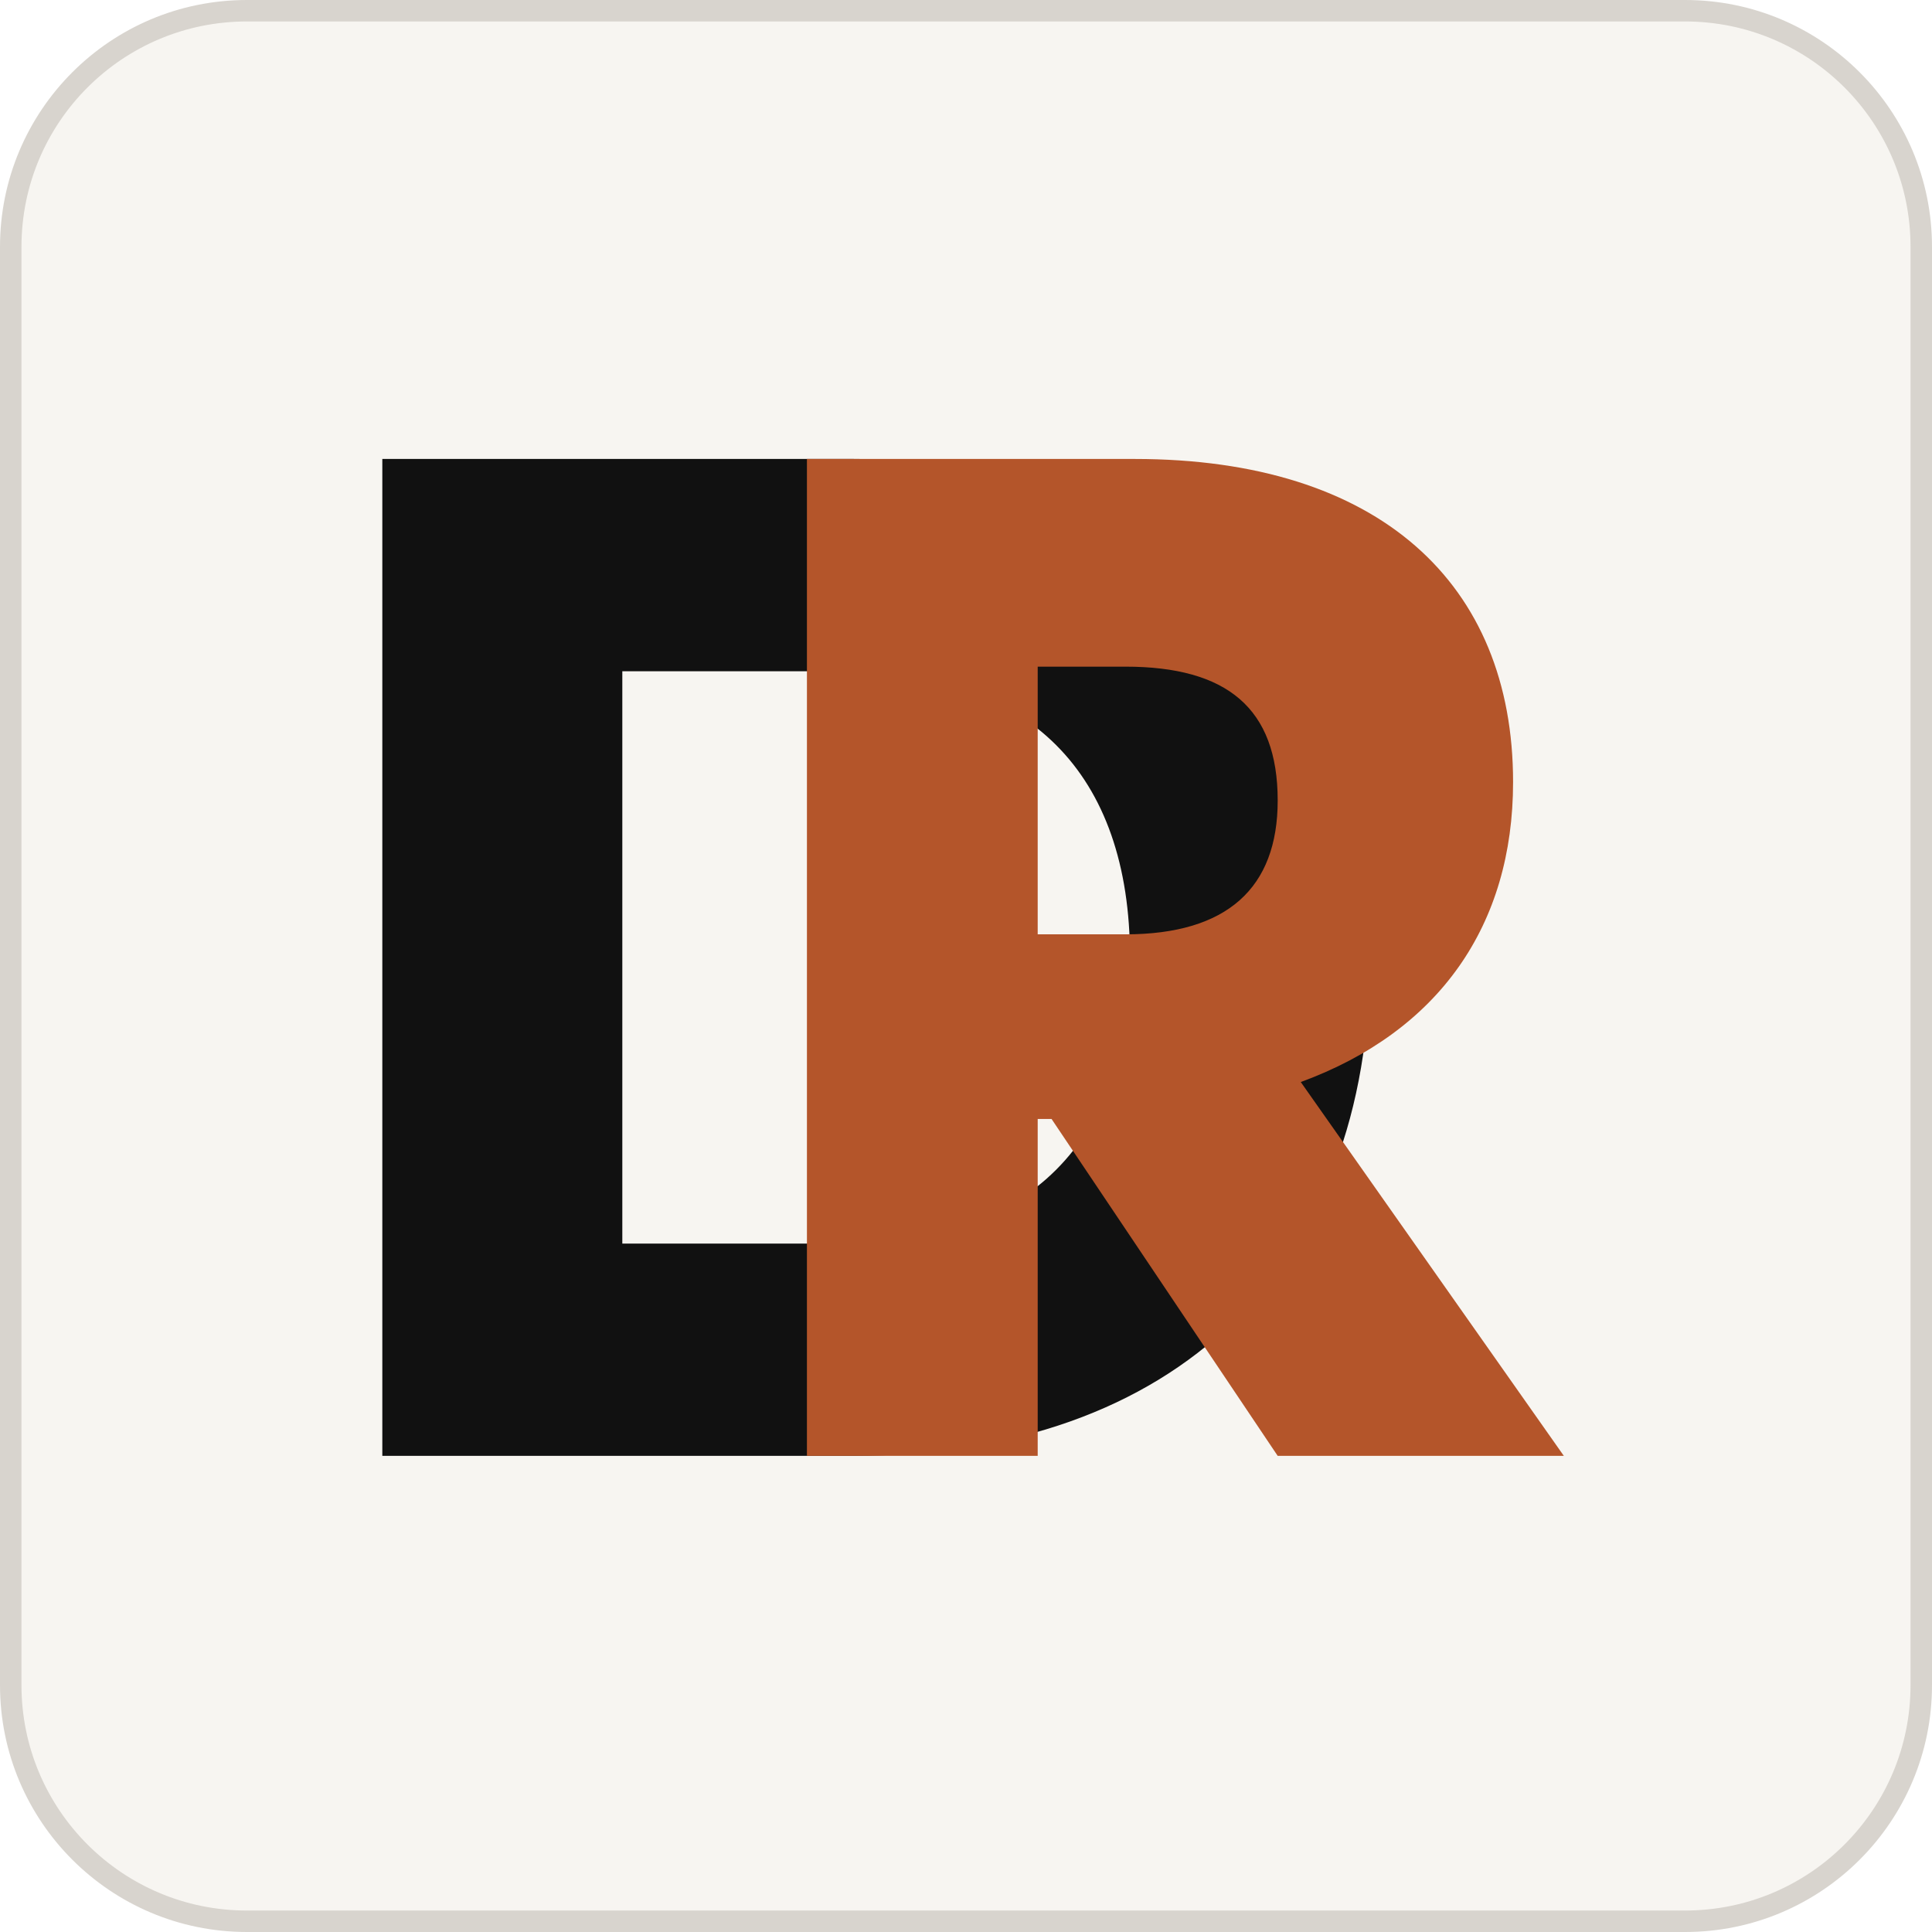
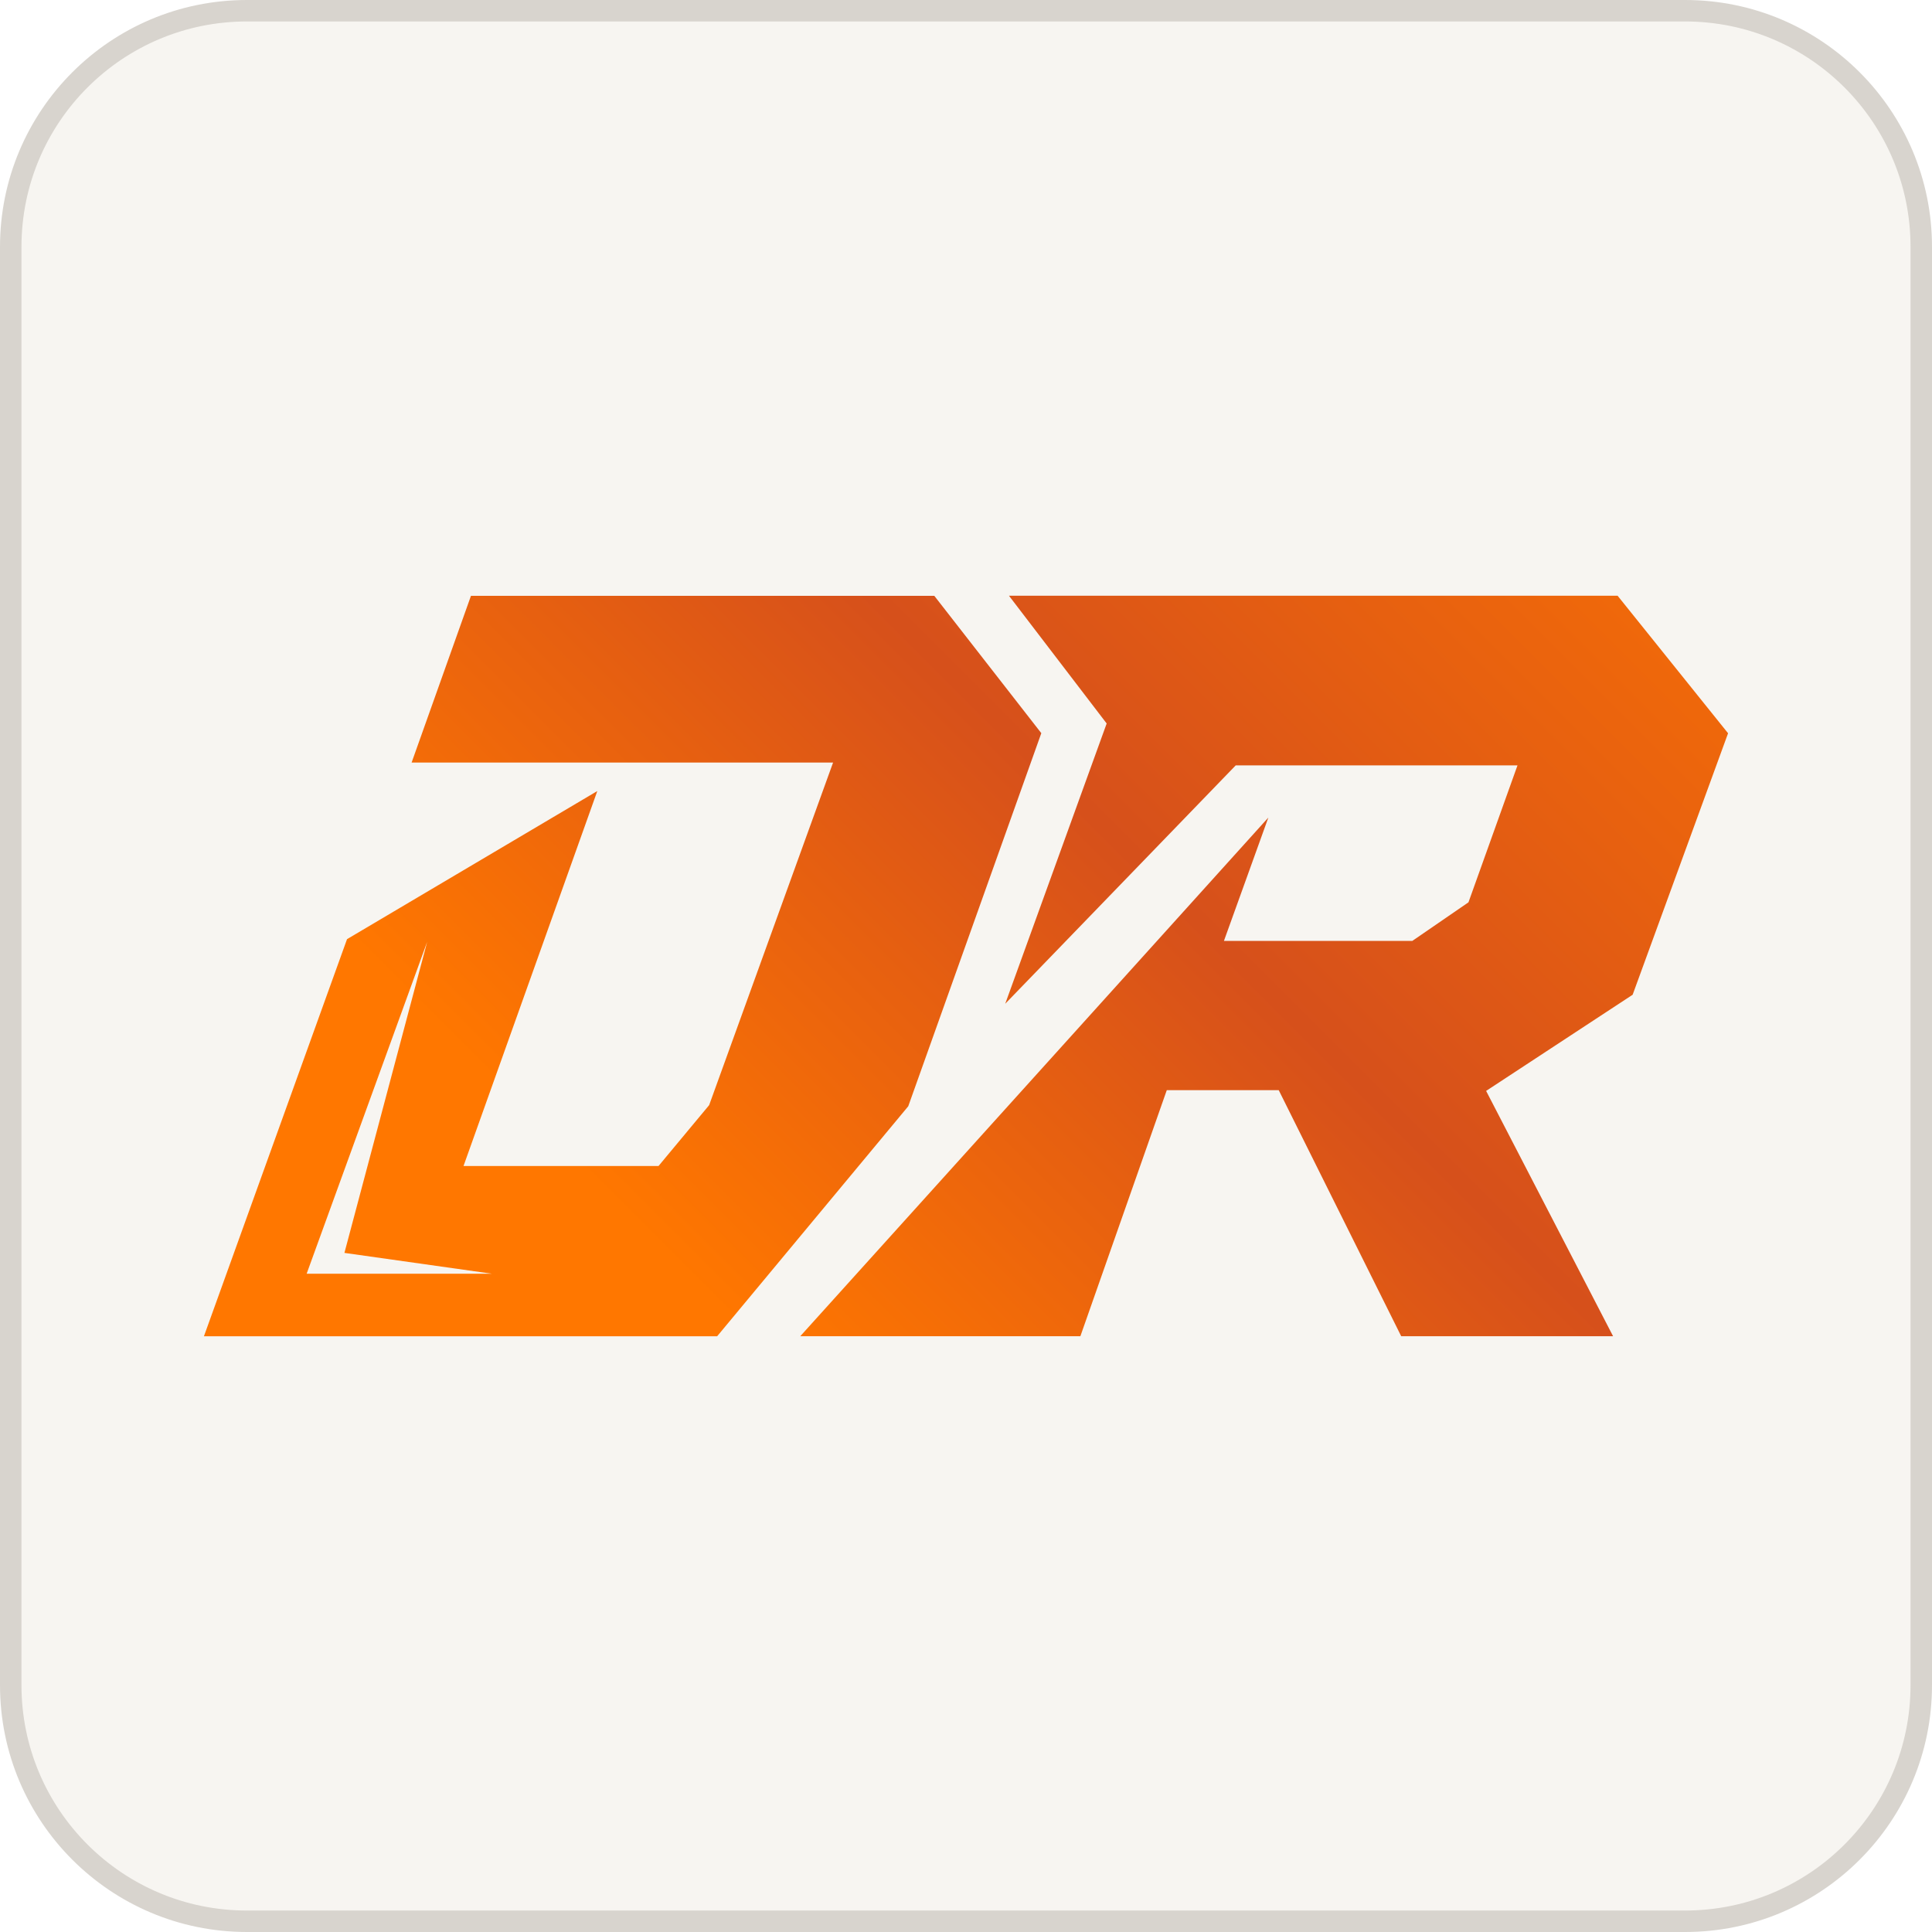
<svg xmlns="http://www.w3.org/2000/svg" width="360" height="360" viewBox="0 0 360 360" role="img" aria-labelledby="title description">
  <rect x="2" y="2" width="356" height="356" rx="44" fill="#F7F5F1" stroke="#D8D4CE" stroke-width="4" />
-   <g transform="translate(42 58) scale(.86)">
-     <path fill="#111111" fill-rule="evenodd" d="M34 32h102c70 0 112 41 112 108s-42 108-112 108H34V32Zm52 46v124h48c40 0 62-22 62-62s-22-62-62-62H86Z" />
-     <path fill="#B4552A" fill-rule="evenodd" d="M126 32h71c53 0 82 27 82 70 0 31-16 54-46 65l57 81h-62l-49-73h-3v73h-50V32Zm50 45v58h19c22 0 33-10 33-29 0-20-11-29-33-29h-19Z" />
-   </g>
+   <defs>
+     <linearGradient id="g" gradientUnits="userSpaceOnUse" x1="72.927" y1="174.795" x2="315.609" y2="-67.888">
+       <stop offset="0" stop-color="#FF7700" />
+       <stop offset=".126" stop-color="#FF7700" />
+       <stop offset=".492" stop-color="#D6501B" />
+       <stop offset="1" stop-color="#FF7700" />
+     </linearGradient>
+   </defs>
+   <path transform="translate(38.000 111.009) scale(0.90895)" fill="url(#g)" d="M165.036 0.000L185.061 26.187L164.266 83.642L211.517 34.774L269.280 34.774L259.229 62.847L247.723 70.756L209.101 70.756L218.205 45.472L122.242 151.803L179.669 151.803L197.384 101.356L220.335 101.356L245.443 151.803L288.881 151.803L262.849 101.510L292.886 81.794L312.449 28.189L289.805 0.000ZM54.740 0.017L42.572 34.198L128.974 34.198L103.569 104.425L93.193 116.900L53.215 116.900L80.642 40.034L29.335 70.399L0.000 151.804L105.210 151.804L144.386 104.655L171.662 28.170L149.727 0.017ZM45.764 70.948L28.801 134.715L59.039 138.987L21.056 138.987Z" />
</svg>
